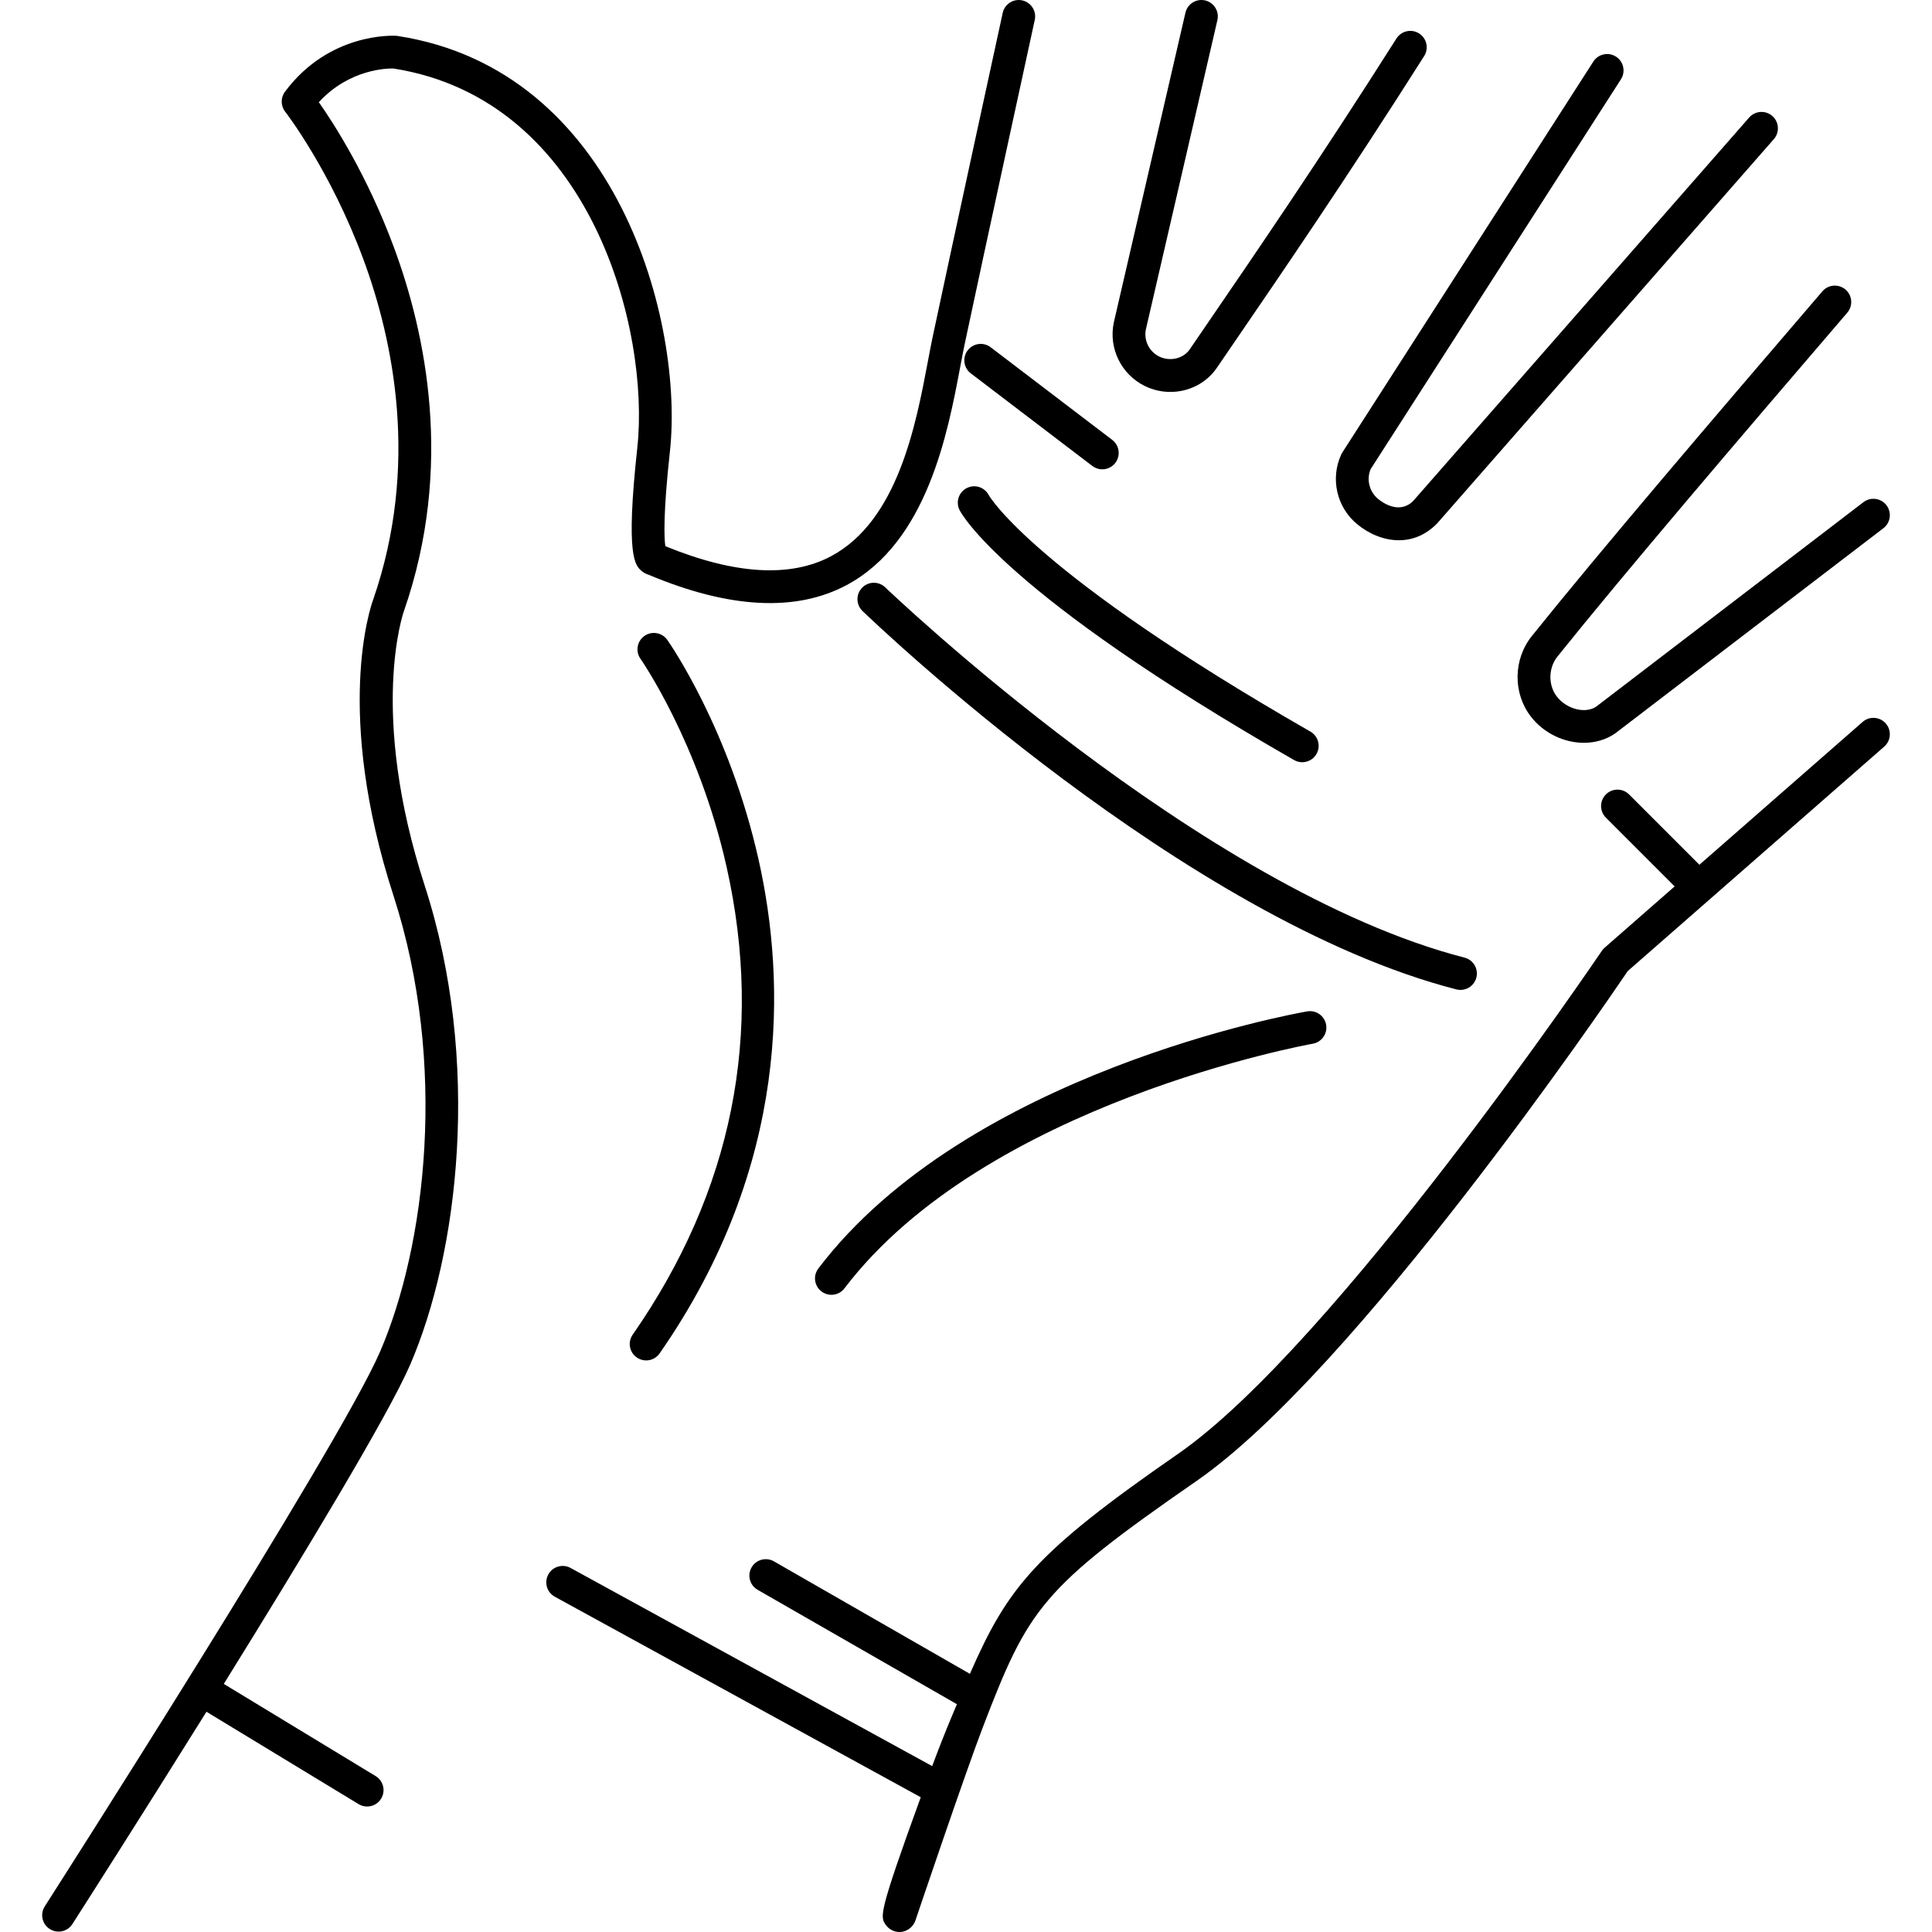
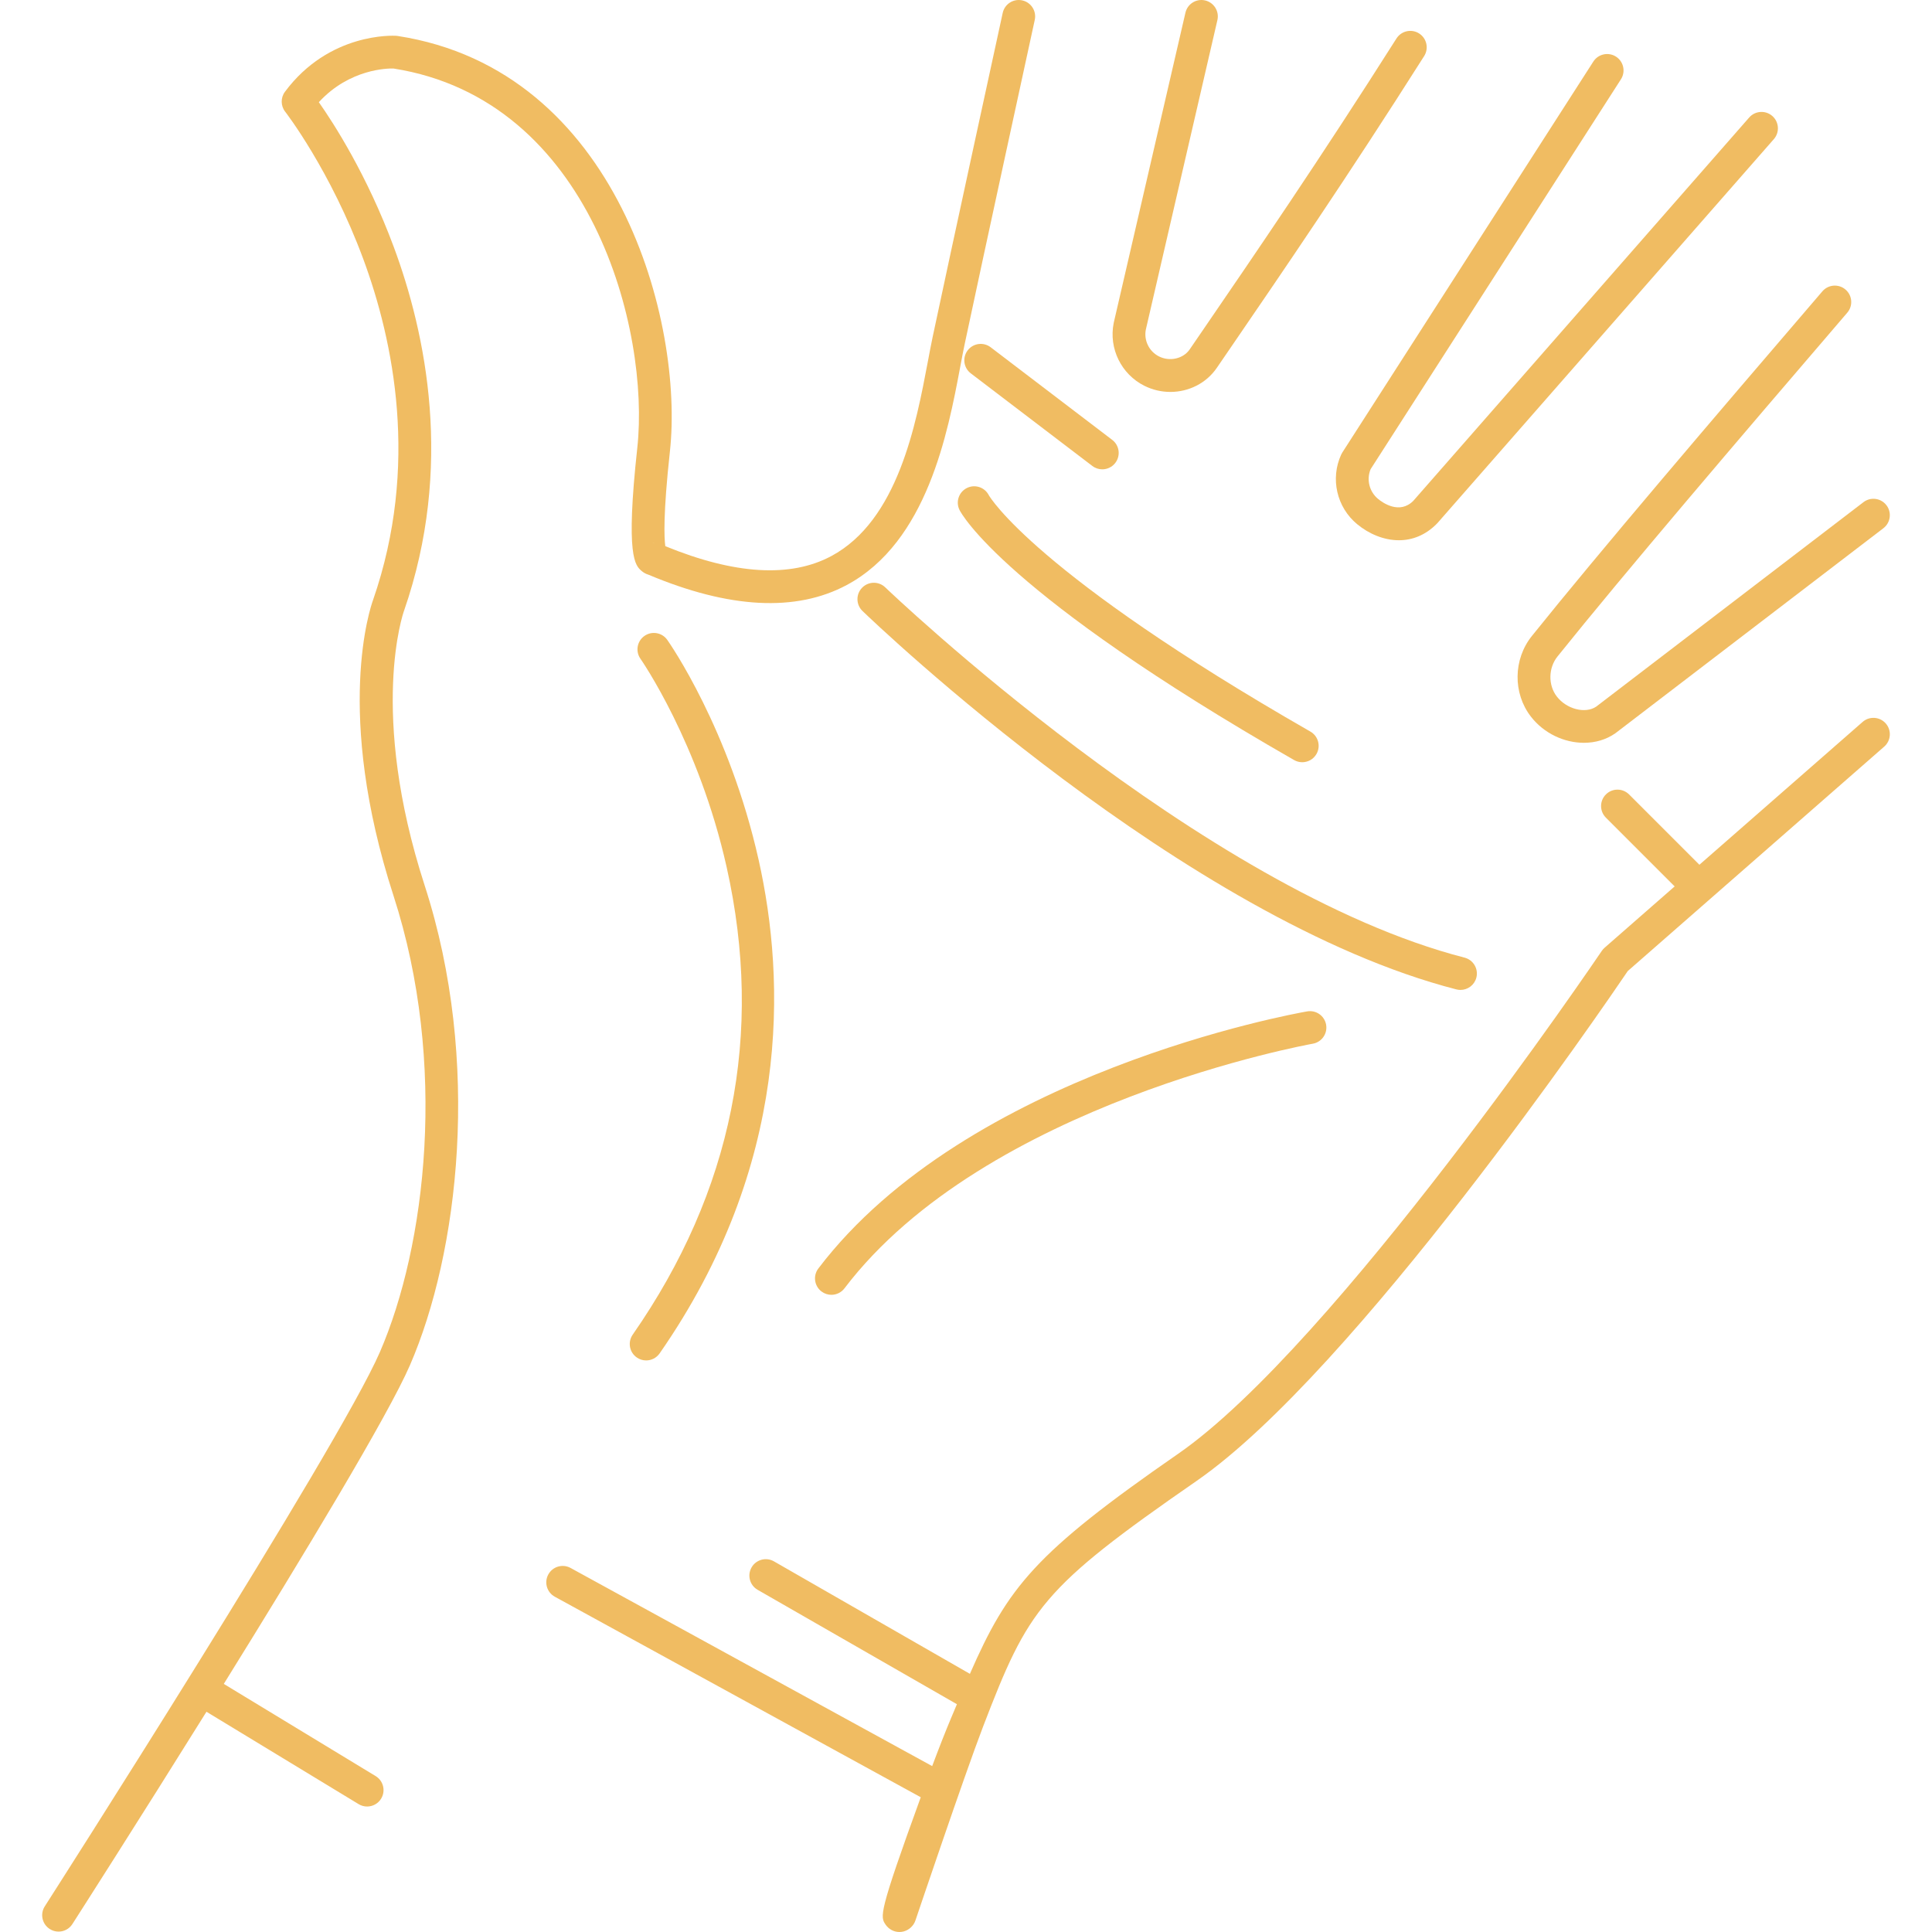
- <svg xmlns="http://www.w3.org/2000/svg" version="1.1" id="Capa_1" x="0px" y="0px" viewBox="0 0 500.605 500.605" style="enable-background:new 0 0 500.605 500.605;" xml:space="preserve">
+ <svg xmlns="http://www.w3.org/2000/svg" version="1.1" id="Capa_1" x="0px" y="0px" viewBox="0 0 500.605 500.605" style="enable-background:new 0 0 500.605 500.605;" xml:space="preserve" width="512px" height="512px">
  <g>
-     <path d="M101.951,17.753c51.355,8.069,66.495,67.968,63.18,98.302c-3.094,28.313-0.534,30.484,1.161,31.922   c0.515,0.438,1.104,0.751,1.723,0.931c20.954,8.815,38.242,9.717,51.388,2.678c20.848-11.161,26.189-39.48,29.38-56.4   c0.42-2.228,0.817-4.332,1.2-6.143c4.536-21.43,18.001-83.265,18.137-83.887c0.499-2.293-0.955-4.558-3.249-5.057   c-2.294-0.498-4.558,0.956-5.057,3.248c-0.135,0.622-13.606,62.481-18.146,83.935c-0.403,1.903-0.808,4.052-1.237,6.327   c-3.098,16.423-7.778,41.242-25.039,50.482c-10.566,5.657-25.03,4.789-43.003-2.572c-0.293-2.139-0.585-8.273,1.193-24.541   c3.629-33.198-13.345-98.859-70.565-107.662c-0.125-0.019-0.251-0.033-0.377-0.041c-0.702-0.039-17.355-0.912-28.812,14.515   c-1.14,1.536-1.112,3.646,0.065,5.153c0.116,0.149,11.72,15.136,20.254,38.223c7.797,21.095,14.565,53.524,2.534,88.252   c-0.678,1.847-10.108,29.162,5.28,76.669c14.106,43.55,8.387,90.787-3.538,118.281c-10.719,24.713-86.062,142.405-86.822,143.591   c-1.266,1.977-0.69,4.606,1.286,5.871c0.709,0.455,1.503,0.673,2.289,0.673c1.4,0,2.771-0.691,3.582-1.958   c1.401-2.188,16.997-26.55,34.74-55.008l39.424,23.936c0.689,0.419,1.45,0.618,2.202,0.618c1.436,0,2.837-0.728,3.637-2.045   c1.218-2.007,0.579-4.621-1.427-5.839L57.987,436.32c20.556-33.105,42.596-69.575,48.232-82.569   c12.562-28.961,18.617-78.622,3.827-124.283c-14.598-45.068-5.475-70.88-5.387-71.121c0.013-0.034,0.025-0.068,0.037-0.103   c12.912-37.229,5.669-71.828-2.68-94.297c-6.911-18.597-15.53-31.959-19.401-37.469C90.604,17.777,100.555,17.713,101.951,17.753z    M169.639,140.598c-0.219-0.018-0.438-0.011-0.655,0.004c0.099-0.007,0.201-0.021,0.297-0.021   C169.403,140.582,169.522,140.587,169.639,140.598z M168.838,140.612c-0.232,0.025-0.463,0.065-0.69,0.128   C168.384,140.675,168.614,140.637,168.838,140.612z" />
-     <path d="M296.543,99.974c2.149,1.069,4.448,1.58,6.715,1.58c4.716,0,9.284-2.216,12.029-6.232l3.82-5.581   c12.666-18.498,30.013-43.831,49.91-75.213c1.257-1.982,0.668-4.608-1.314-5.865c-1.983-1.258-4.609-0.668-5.865,1.313   c-19.816,31.256-37.114,56.518-49.744,74.962l-3.824,5.587c-1.656,2.422-5.145,3.23-7.94,1.839   c-2.564-1.276-3.972-4.121-3.438-6.933l18.55-80.222c0.529-2.287-0.896-4.569-3.183-5.098c-2.286-0.532-4.57,0.896-5.098,3.183   l-18.566,80.294c-0.01,0.042-0.019,0.085-0.027,0.127C287.256,90.298,290.536,96.984,296.543,99.974z" />
-     <path d="M347.518,117.789c-2.862,6.239-1.163,13.653,4.134,18.03c3.025,2.5,6.889,4.166,10.816,4.166   c3.417,0,6.881-1.262,9.881-4.333c0.053-0.055,0.105-0.111,0.156-0.169l87.12-99.431c1.547-1.766,1.37-4.451-0.396-5.998   c-1.765-1.546-4.449-1.37-5.998,0.396l-87.036,99.335c-3.574,3.561-7.886,0.509-9.128-0.518c-2.264-1.872-3.037-5.001-1.928-7.693   l64.865-101.026c1.268-1.975,0.695-4.604-1.28-5.873c-1.976-1.269-4.605-0.695-5.873,1.28l-65.047,101.31   C347.697,117.433,347.601,117.608,347.518,117.789z" />
-     <path d="M396.655,185.658c3.395,4.4,8.682,6.811,13.757,6.811c2.902,0,5.736-0.788,8.106-2.443c0.05-0.035,0.1-0.071,0.148-0.108   c0,0,36.535-27.926,69.345-53.051c1.863-1.427,2.217-4.095,0.79-5.958c-1.428-1.864-4.095-2.217-5.958-0.79   c-31.889,24.42-67.299,51.487-69.254,52.982c-2.823,1.901-7.663,0.662-10.205-2.634c-2.273-2.945-2.197-7.398,0.178-10.357   c17.385-21.663,46.364-55.62,75.09-89.088c1.529-1.781,1.324-4.464-0.457-5.993c-1.781-1.528-4.464-1.324-5.993,0.457   c-28.773,33.523-57.807,67.545-75.27,89.304C392.093,170.82,391.977,179.598,396.655,185.658z" />
-     <path d="M254.716,447.415c11.797-30.704,15.045-35.785,55.354-63.702c40.966-28.374,105.994-123.67,111.709-132.11l66.448-58.15   c1.767-1.546,1.945-4.231,0.399-5.997c-1.545-1.766-4.23-1.945-5.997-0.399l-42.293,37.012l-18.221-18.22   c-1.66-1.659-4.351-1.659-6.011,0c-1.66,1.66-1.66,4.351,0,6.011l17.82,17.82l-18.157,15.89c-0.276,0.242-0.52,0.518-0.725,0.822   c-0.687,1.018-69.158,102.177-109.813,130.334c-37.114,25.706-44.059,34.496-53.916,56.988l-50.771-29.146   c-2.035-1.168-4.633-0.466-5.802,1.569c-1.169,2.036-0.465,4.634,1.57,5.802l51.638,29.644c-0.35,0.83-0.705,1.675-1.069,2.54   l-0.438,1.039c-1.452,3.454-3.096,7.635-4.901,12.457l-93.697-51.343c-2.06-1.126-4.642-0.373-5.77,1.685   c-1.128,2.058-0.373,4.642,1.685,5.77l94.819,51.958c-11,30.278-10.56,30.926-9.054,33.081c0.795,1.137,2.133,1.836,3.52,1.837   c0.001,0,0.001,0,0.002,0c1.422,0,2.773-0.717,3.612-1.917c0.236-0.339,0.423-0.709,0.552-1.102   C237.212,497.587,249.952,459.815,254.716,447.415z" />
-     <path d="M378.431,256.503c1.893,0,3.62-1.274,4.113-3.192c0.585-2.273-0.785-4.59-3.058-5.175   c-68.095-17.51-149.298-95.162-150.11-95.945c-1.689-1.628-4.381-1.577-6.009,0.113c-1.629,1.69-1.579,4.38,0.112,6.009   c3.381,3.257,83.614,79.984,153.89,98.056C377.725,256.459,378.081,256.503,378.431,256.503z" />
-     <path d="M165.001,351.741c0.74,0.515,1.586,0.762,2.423,0.762c1.344,0,2.667-0.636,3.493-1.823   c33.942-48.792,32.687-96.459,25.659-127.856c-7.598-33.937-23.02-56.092-23.673-57.019c-1.352-1.918-4.002-2.378-5.922-1.026   c-1.919,1.352-2.378,4.003-1.026,5.922c0.15,0.213,15.096,21.681,22.327,53.981c9.683,43.249,1.493,84.007-24.341,121.144   C162.599,347.752,163.074,350.4,165.001,351.741z" />
-     <path d="M338.697,262.065c-3.579,0.625-88.087,15.871-126.653,66.615c-1.42,1.869-1.057,4.535,0.812,5.956   c0.769,0.584,1.672,0.866,2.569,0.866c1.283,0,2.55-0.578,3.387-1.678c36.53-48.067,120.503-63.237,121.348-63.385   c2.312-0.404,3.858-2.606,3.455-4.918C343.21,263.209,341.014,261.662,338.697,262.065z" />
-     <path d="M335.314,196.939c0.667,0.382,1.393,0.564,2.11,0.564c1.473,0,2.906-0.767,3.691-2.137   c1.167-2.036,0.463-4.633-1.573-5.801c-71.408-40.94-83.086-60.817-83.342-61.272c-1.068-2.057-3.591-2.882-5.672-1.842   c-2.099,1.05-2.95,3.603-1.9,5.702C249.058,133.016,260.065,153.796,335.314,196.939z" />
-     <path d="M250.737,90.783c-1.423,1.867-1.063,4.534,0.805,5.956l31.499,24c0.769,0.586,1.674,0.87,2.573,0.87   c1.281,0,2.547-0.577,3.383-1.674c1.423-1.867,1.063-4.534-0.805-5.956l-31.499-23.999   C254.827,88.556,252.16,88.915,250.737,90.783z" />
+     <path d="M101.951,17.753c51.355,8.069,66.495,67.968,63.18,98.302c-3.094,28.313-0.534,30.484,1.161,31.922   c0.515,0.438,1.104,0.751,1.723,0.931c20.954,8.815,38.242,9.717,51.388,2.678c20.848-11.161,26.189-39.48,29.38-56.4   c0.42-2.228,0.817-4.332,1.2-6.143c4.536-21.43,18.001-83.265,18.137-83.887c0.499-2.293-0.955-4.558-3.249-5.057   c-2.294-0.498-4.558,0.956-5.057,3.248c-0.135,0.622-13.606,62.481-18.146,83.935c-0.403,1.903-0.808,4.052-1.237,6.327   c-3.098,16.423-7.778,41.242-25.039,50.482c-10.566,5.657-25.03,4.789-43.003-2.572c-0.293-2.139-0.585-8.273,1.193-24.541   c3.629-33.198-13.345-98.859-70.565-107.662c-0.125-0.019-0.251-0.033-0.377-0.041c-0.702-0.039-17.355-0.912-28.812,14.515   c-1.14,1.536-1.112,3.646,0.065,5.153c0.116,0.149,11.72,15.136,20.254,38.223c7.797,21.095,14.565,53.524,2.534,88.252   c-0.678,1.847-10.108,29.162,5.28,76.669c14.106,43.55,8.387,90.787-3.538,118.281c-10.719,24.713-86.062,142.405-86.822,143.591   c-1.266,1.977-0.69,4.606,1.286,5.871c0.709,0.455,1.503,0.673,2.289,0.673c1.4,0,2.771-0.691,3.582-1.958   c1.401-2.188,16.997-26.55,34.74-55.008l39.424,23.936c0.689,0.419,1.45,0.618,2.202,0.618c1.436,0,2.837-0.728,3.637-2.045   c1.218-2.007,0.579-4.621-1.427-5.839L57.987,436.32c20.556-33.105,42.596-69.575,48.232-82.569   c12.562-28.961,18.617-78.622,3.827-124.283c-14.598-45.068-5.475-70.88-5.387-71.121c0.013-0.034,0.025-0.068,0.037-0.103   c12.912-37.229,5.669-71.828-2.68-94.297c-6.911-18.597-15.53-31.959-19.401-37.469C90.604,17.777,100.555,17.713,101.951,17.753z    M169.639,140.598c-0.219-0.018-0.438-0.011-0.655,0.004c0.099-0.007,0.201-0.021,0.297-0.021   C169.403,140.582,169.522,140.587,169.639,140.598z M168.838,140.612c-0.232,0.025-0.463,0.065-0.69,0.128   C168.384,140.675,168.614,140.637,168.838,140.612z" fill="#f0bc62" />
+     <path d="M296.543,99.974c2.149,1.069,4.448,1.58,6.715,1.58c4.716,0,9.284-2.216,12.029-6.232l3.82-5.581   c12.666-18.498,30.013-43.831,49.91-75.213c1.257-1.982,0.668-4.608-1.314-5.865c-1.983-1.258-4.609-0.668-5.865,1.313   c-19.816,31.256-37.114,56.518-49.744,74.962l-3.824,5.587c-1.656,2.422-5.145,3.23-7.94,1.839   c-2.564-1.276-3.972-4.121-3.438-6.933l18.55-80.222c0.529-2.287-0.896-4.569-3.183-5.098c-2.286-0.532-4.57,0.896-5.098,3.183   l-18.566,80.294c-0.01,0.042-0.019,0.085-0.027,0.127C287.256,90.298,290.536,96.984,296.543,99.974z" fill="#f0bc62" />
+     <path d="M347.518,117.789c-2.862,6.239-1.163,13.653,4.134,18.03c3.025,2.5,6.889,4.166,10.816,4.166   c3.417,0,6.881-1.262,9.881-4.333c0.053-0.055,0.105-0.111,0.156-0.169l87.12-99.431c1.547-1.766,1.37-4.451-0.396-5.998   c-1.765-1.546-4.449-1.37-5.998,0.396l-87.036,99.335c-3.574,3.561-7.886,0.509-9.128-0.518c-2.264-1.872-3.037-5.001-1.928-7.693   l64.865-101.026c1.268-1.975,0.695-4.604-1.28-5.873c-1.976-1.269-4.605-0.695-5.873,1.28l-65.047,101.31   C347.697,117.433,347.601,117.608,347.518,117.789z" fill="#f0bc62" />
+     <path d="M396.655,185.658c3.395,4.4,8.682,6.811,13.757,6.811c2.902,0,5.736-0.788,8.106-2.443c0.05-0.035,0.1-0.071,0.148-0.108   c0,0,36.535-27.926,69.345-53.051c1.863-1.427,2.217-4.095,0.79-5.958c-1.428-1.864-4.095-2.217-5.958-0.79   c-31.889,24.42-67.299,51.487-69.254,52.982c-2.823,1.901-7.663,0.662-10.205-2.634c-2.273-2.945-2.197-7.398,0.178-10.357   c17.385-21.663,46.364-55.62,75.09-89.088c1.529-1.781,1.324-4.464-0.457-5.993c-1.781-1.528-4.464-1.324-5.993,0.457   c-28.773,33.523-57.807,67.545-75.27,89.304C392.093,170.82,391.977,179.598,396.655,185.658z" fill="#f0bc62" />
+     <path d="M254.716,447.415c11.797-30.704,15.045-35.785,55.354-63.702c40.966-28.374,105.994-123.67,111.709-132.11l66.448-58.15   c1.767-1.546,1.945-4.231,0.399-5.997c-1.545-1.766-4.23-1.945-5.997-0.399l-42.293,37.012l-18.221-18.22   c-1.66-1.659-4.351-1.659-6.011,0c-1.66,1.66-1.66,4.351,0,6.011l17.82,17.82l-18.157,15.89c-0.276,0.242-0.52,0.518-0.725,0.822   c-0.687,1.018-69.158,102.177-109.813,130.334c-37.114,25.706-44.059,34.496-53.916,56.988l-50.771-29.146   c-2.035-1.168-4.633-0.466-5.802,1.569c-1.169,2.036-0.465,4.634,1.57,5.802l51.638,29.644c-0.35,0.83-0.705,1.675-1.069,2.54   l-0.438,1.039c-1.452,3.454-3.096,7.635-4.901,12.457l-93.697-51.343c-2.06-1.126-4.642-0.373-5.77,1.685   c-1.128,2.058-0.373,4.642,1.685,5.77l94.819,51.958c-11,30.278-10.56,30.926-9.054,33.081c0.795,1.137,2.133,1.836,3.52,1.837   c0.001,0,0.001,0,0.002,0c1.422,0,2.773-0.717,3.612-1.917c0.236-0.339,0.423-0.709,0.552-1.102   C237.212,497.587,249.952,459.815,254.716,447.415z" fill="#f0bc62" />
+     <path d="M378.431,256.503c1.893,0,3.62-1.274,4.113-3.192c0.585-2.273-0.785-4.59-3.058-5.175   c-68.095-17.51-149.298-95.162-150.11-95.945c-1.689-1.628-4.381-1.577-6.009,0.113c-1.629,1.69-1.579,4.38,0.112,6.009   c3.381,3.257,83.614,79.984,153.89,98.056C377.725,256.459,378.081,256.503,378.431,256.503z" fill="#f0bc62" />
+     <path d="M165.001,351.741c0.74,0.515,1.586,0.762,2.423,0.762c1.344,0,2.667-0.636,3.493-1.823   c33.942-48.792,32.687-96.459,25.659-127.856c-7.598-33.937-23.02-56.092-23.673-57.019c-1.352-1.918-4.002-2.378-5.922-1.026   c-1.919,1.352-2.378,4.003-1.026,5.922c0.15,0.213,15.096,21.681,22.327,53.981c9.683,43.249,1.493,84.007-24.341,121.144   C162.599,347.752,163.074,350.4,165.001,351.741z" fill="#f0bc62" />
+     <path d="M338.697,262.065c-3.579,0.625-88.087,15.871-126.653,66.615c-1.42,1.869-1.057,4.535,0.812,5.956   c0.769,0.584,1.672,0.866,2.569,0.866c1.283,0,2.55-0.578,3.387-1.678c36.53-48.067,120.503-63.237,121.348-63.385   c2.312-0.404,3.858-2.606,3.455-4.918C343.21,263.209,341.014,261.662,338.697,262.065z" fill="#f0bc62" />
+     <path d="M335.314,196.939c0.667,0.382,1.393,0.564,2.11,0.564c1.473,0,2.906-0.767,3.691-2.137   c1.167-2.036,0.463-4.633-1.573-5.801c-71.408-40.94-83.086-60.817-83.342-61.272c-1.068-2.057-3.591-2.882-5.672-1.842   c-2.099,1.05-2.95,3.603-1.9,5.702C249.058,133.016,260.065,153.796,335.314,196.939z" fill="#f0bc62" />
+     <path d="M250.737,90.783c-1.423,1.867-1.063,4.534,0.805,5.956l31.499,24c0.769,0.586,1.674,0.87,2.573,0.87   c1.281,0,2.547-0.577,3.383-1.674c1.423-1.867,1.063-4.534-0.805-5.956l-31.499-23.999   C254.827,88.556,252.16,88.915,250.737,90.783z" fill="#f0bc62" />
  </g>
  <g>
</g>
  <g>
</g>
  <g>
</g>
  <g>
</g>
  <g>
</g>
  <g>
</g>
  <g>
</g>
  <g>
</g>
  <g>
</g>
  <g>
</g>
  <g>
</g>
  <g>
</g>
  <g>
</g>
  <g>
</g>
  <g>
</g>
</svg>
